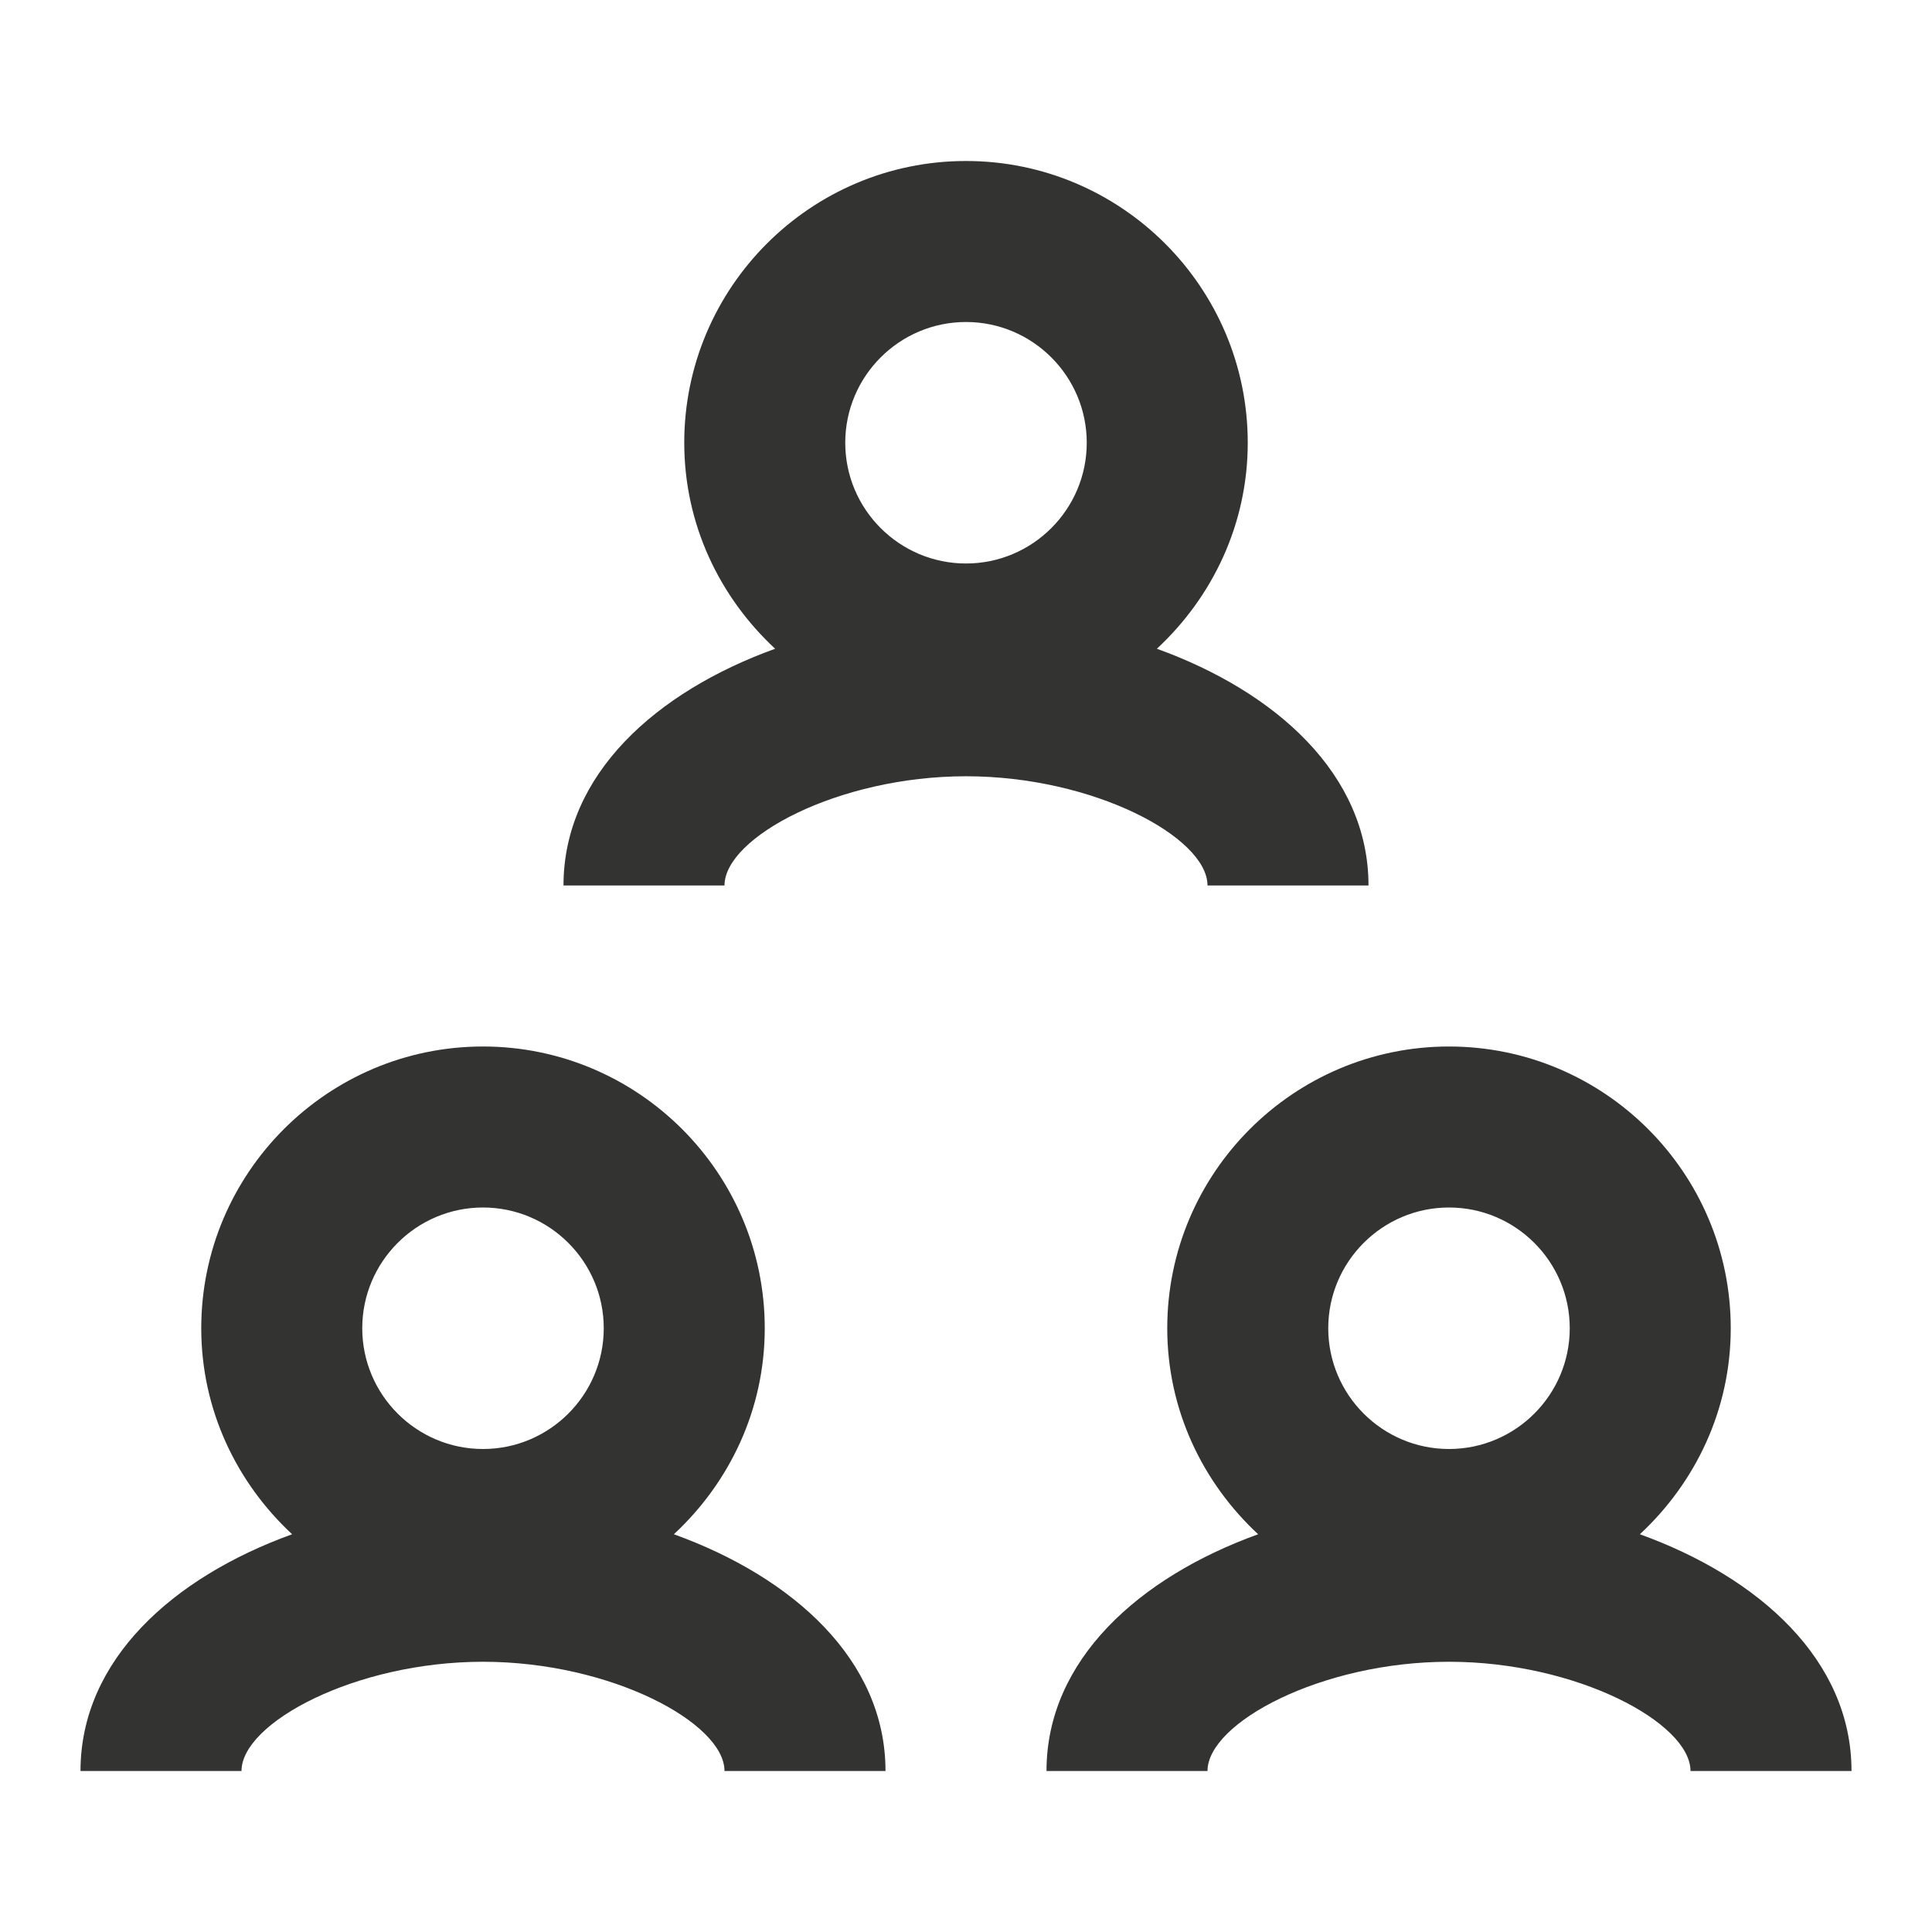
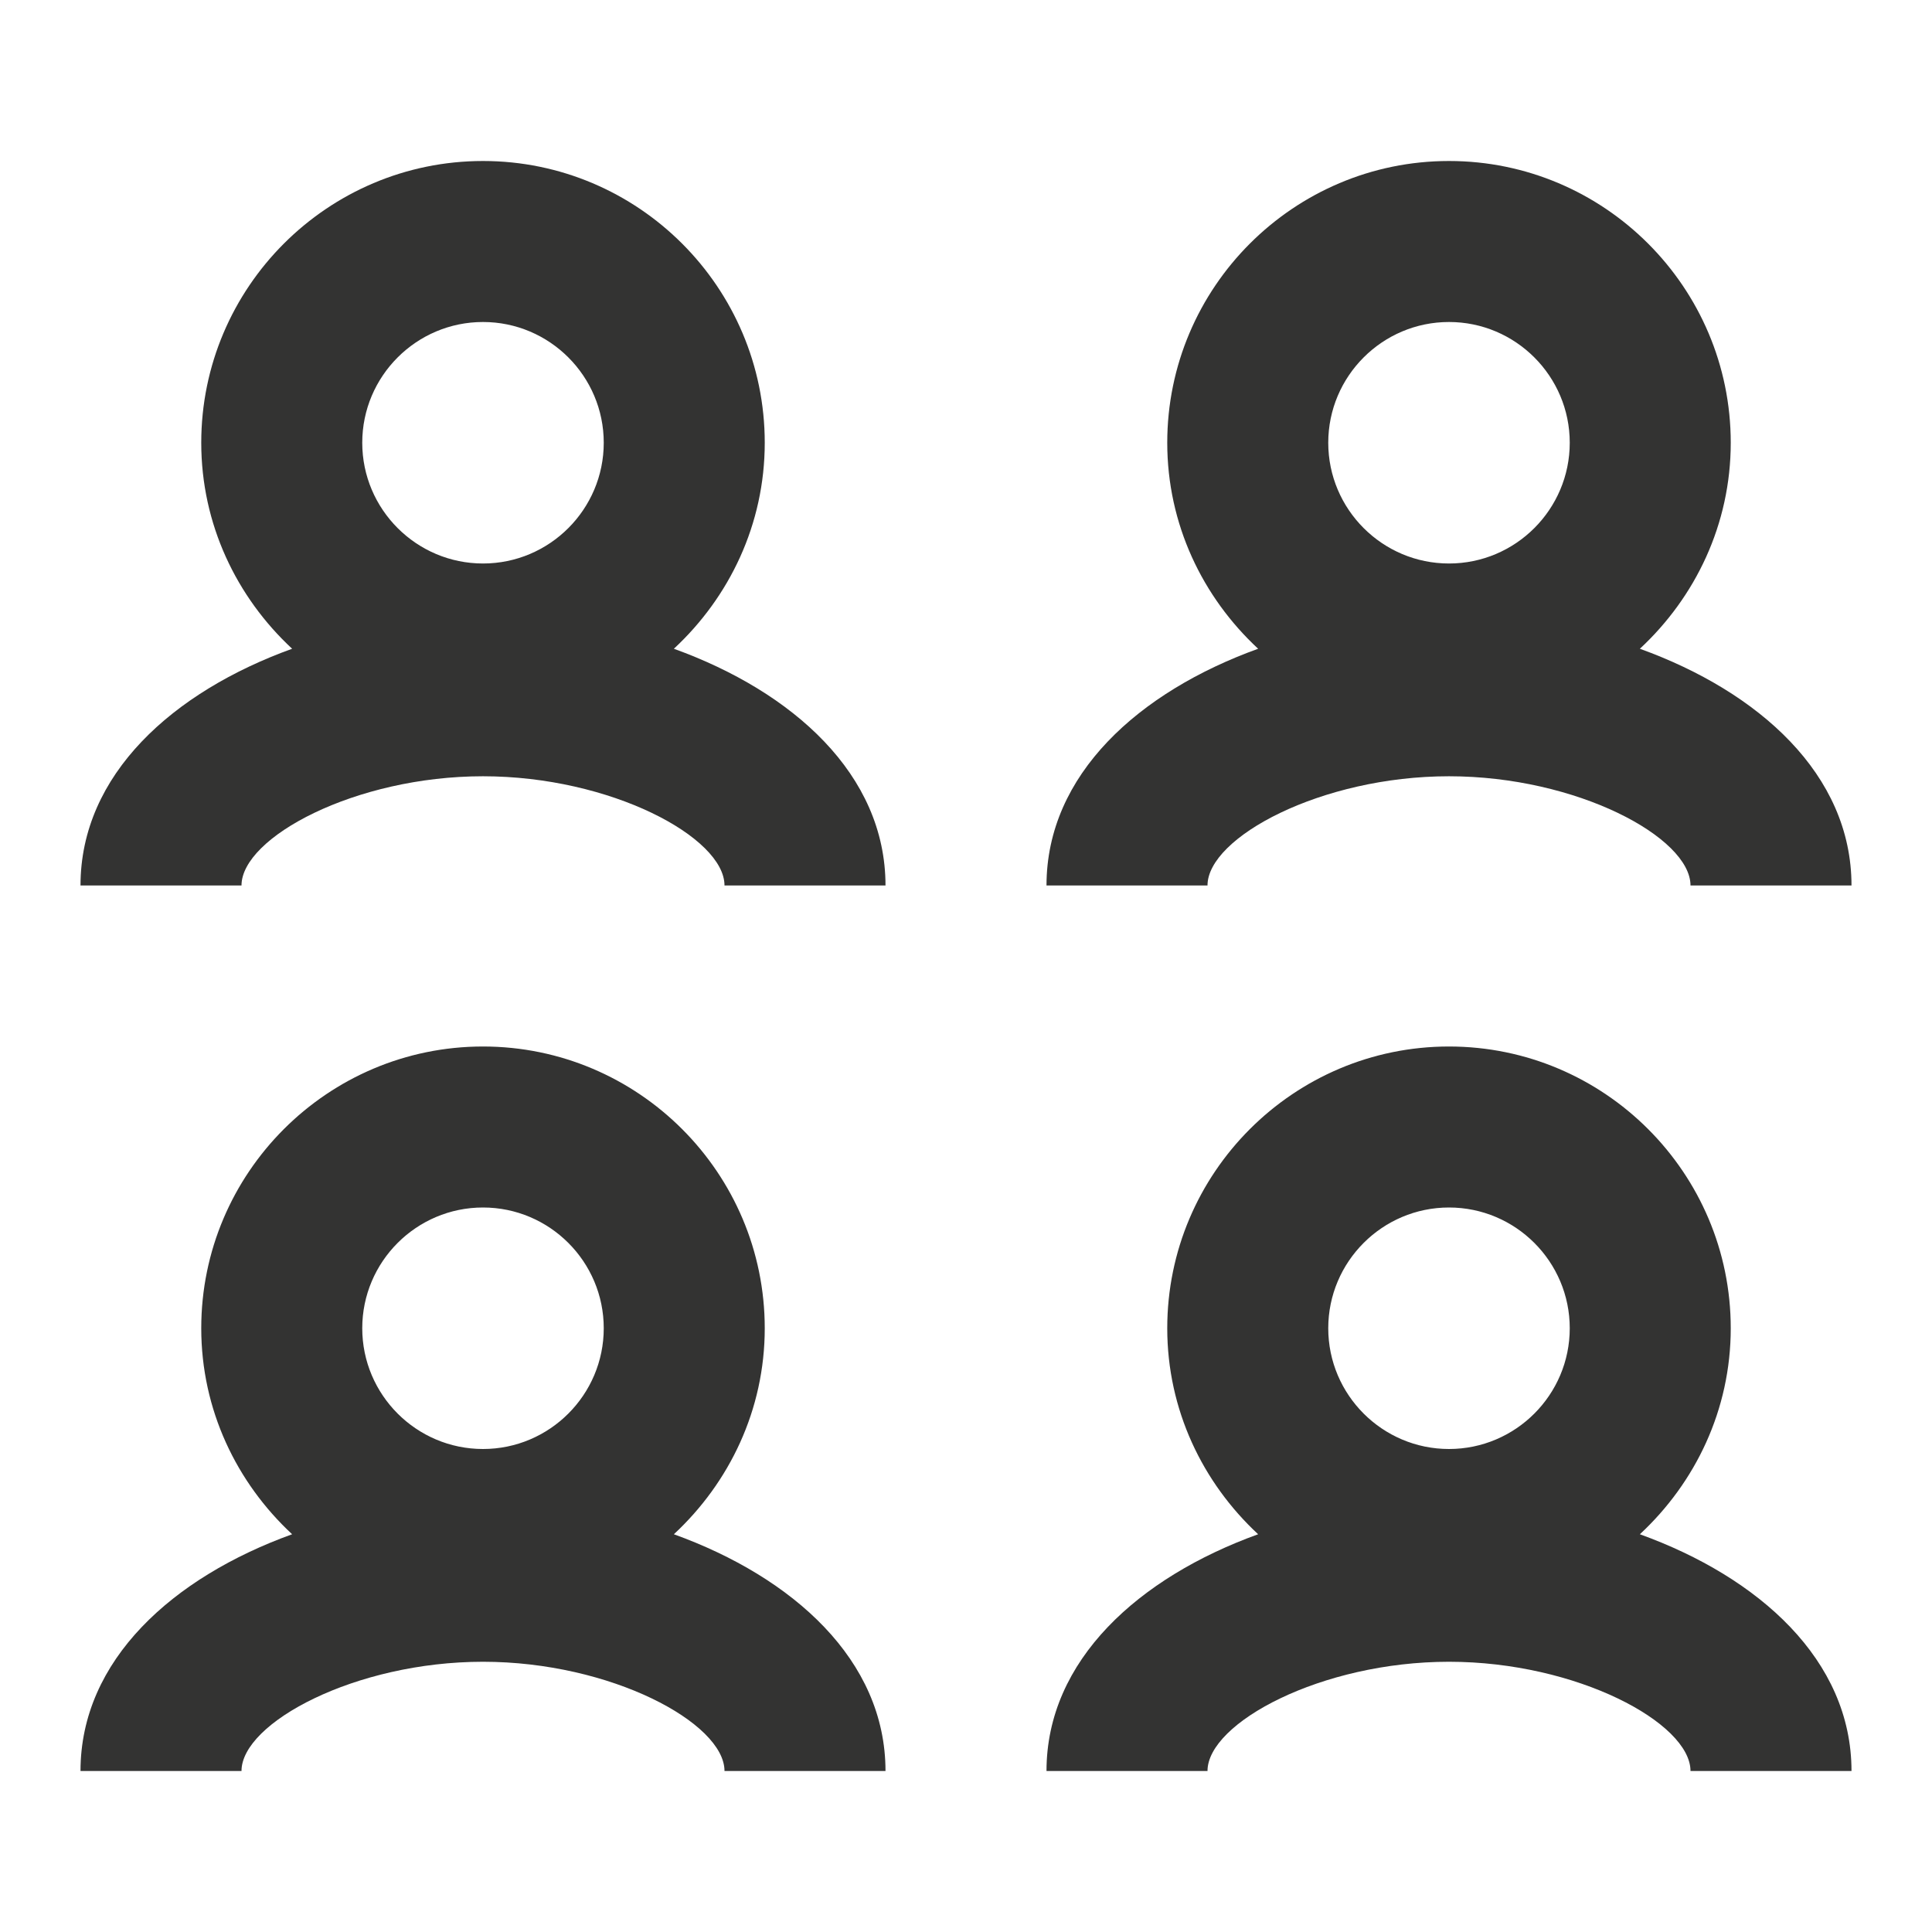
<svg xmlns="http://www.w3.org/2000/svg" width="24" height="24" viewBox="0 0 24 24">
-   <path d="M12 2C13.93 2 15.5 3.57 15.5 5.5 15.5 6.513 15.061 7.418 14.371 8.059 15.849 8.593 17 9.62 17 11L17 11 15 11C15 10.402 13.587 9.643 12 9.643 10.413 9.643 9 10.402 9 11L9 11 7 11C7 9.62 8.151 8.593 9.629 8.059 8.939 7.418 8.5 6.513 8.5 5.5 8.5 3.57 10.07 2 12 2ZM12 4C11.173 4 10.5 4.673 10.5 5.5 10.5 6.327 11.173 7 12 7 12.827 7 13.5 6.327 13.5 5.5 13.5 4.673 12.827 4 12 4ZM6 13C7.93 13 9.5 14.57 9.5 16.5 9.5 17.513 9.061 18.418 8.371 19.059 9.849 19.593 11 20.62 11 22L11 22 9 22C9 21.403 7.587 20.643 6 20.643 4.413 20.643 3 21.402 3 22L3 22 1 22C1 20.62 2.151 19.593 3.629 19.059 2.939 18.418 2.5 17.513 2.5 16.5 2.5 14.57 4.07 13 6 13ZM6 15C5.173 15 4.5 15.673 4.5 16.5 4.5 17.327 5.173 18 6 18 6.827 18 7.5 17.327 7.5 16.5 7.5 15.673 6.827 15 6 15ZM18 13C19.93 13 21.5 14.57 21.5 16.5 21.5 17.513 21.061 18.418 20.371 19.059 21.849 19.593 23 20.62 23 22L21 22C21 21.403 19.587 20.643 18 20.643 16.413 20.643 15 21.402 15 22L13 22C13 20.621 14.151 19.593 15.629 19.059 14.939 18.418 14.5 17.513 14.5 16.5 14.5 14.57 16.07 13 18 13ZM18 15C17.173 15 16.5 15.673 16.5 16.5 16.5 17.327 17.173 18 18 18 18.827 18 19.5 17.327 19.5 16.5 19.5 15.673 18.827 15 18 15Z" fill="#333332" fill-rule="evenodd" />
+   <path d="M6 2C7.93 2 9.5 3.57 9.5 5.5 9.5 6.513 9.061 7.418 8.371 8.059 9.849 8.593 11 9.62 11 11L11 11 9 11C9 10.402 7.587 9.643 6 9.643 4.413 9.643 3 10.402 3 11L3 11 1 11C1 9.62 2.151 8.593 3.629 8.059 2.939 7.418 2.5 6.513 2.5 5.5 2.5 3.57 4.07 2 6 2ZM6 4C5.173 4 4.5 4.673 4.5 5.5 4.5 6.327 5.173 7 6 7 6.827 7 7.5 6.327 7.5 5.5 7.5 4.673 6.827 4 6 4ZM18 2C19.93 2 21.5 3.57 21.5 5.5 21.5 6.513 21.061 7.418 20.371 8.059 21.849 8.593 23 9.62 23 11L23 11 21 11C21 10.402 19.587 9.643 18 9.643 16.413 9.643 15 10.402 15 11L15 11 13 11C13 9.62 14.151 8.593 15.629 8.059 14.939 7.418 14.5 6.513 14.5 5.5 14.5 3.57 16.07 2 18 2ZM18 4C17.173 4 16.5 4.673 16.5 5.5 16.5 6.327 17.173 7 18 7 18.827 7 19.5 6.327 19.5 5.5 19.5 4.673 18.827 4 18 4ZM6 13C7.93 13 9.5 14.57 9.5 16.5 9.5 17.513 9.061 18.418 8.371 19.059 9.849 19.593 11 20.62 11 22L11 22 9 22C9 21.403 7.587 20.643 6 20.643 4.413 20.643 3 21.402 3 22L3 22 1 22C1 20.62 2.151 19.593 3.629 19.059 2.939 18.418 2.5 17.513 2.5 16.5 2.5 14.57 4.07 13 6 13ZM6 15C5.173 15 4.5 15.673 4.5 16.5 4.5 17.327 5.173 18 6 18 6.827 18 7.5 17.327 7.5 16.5 7.5 15.673 6.827 15 6 15ZM18 13C19.93 13 21.5 14.57 21.5 16.5 21.5 17.513 21.061 18.418 20.371 19.059 21.849 19.593 23 20.62 23 22L21 22C21 21.403 19.587 20.643 18 20.643 16.413 20.643 15 21.402 15 22L13 22C13 20.621 14.151 19.593 15.629 19.059 14.939 18.418 14.5 17.513 14.5 16.5 14.5 14.57 16.07 13 18 13ZM18 15C17.173 15 16.5 15.673 16.5 16.5 16.5 17.327 17.173 18 18 18 18.827 18 19.5 17.327 19.5 16.5 19.5 15.673 18.827 15 18 15Z" fill="#333332" fill-rule="evenodd" />
</svg>
